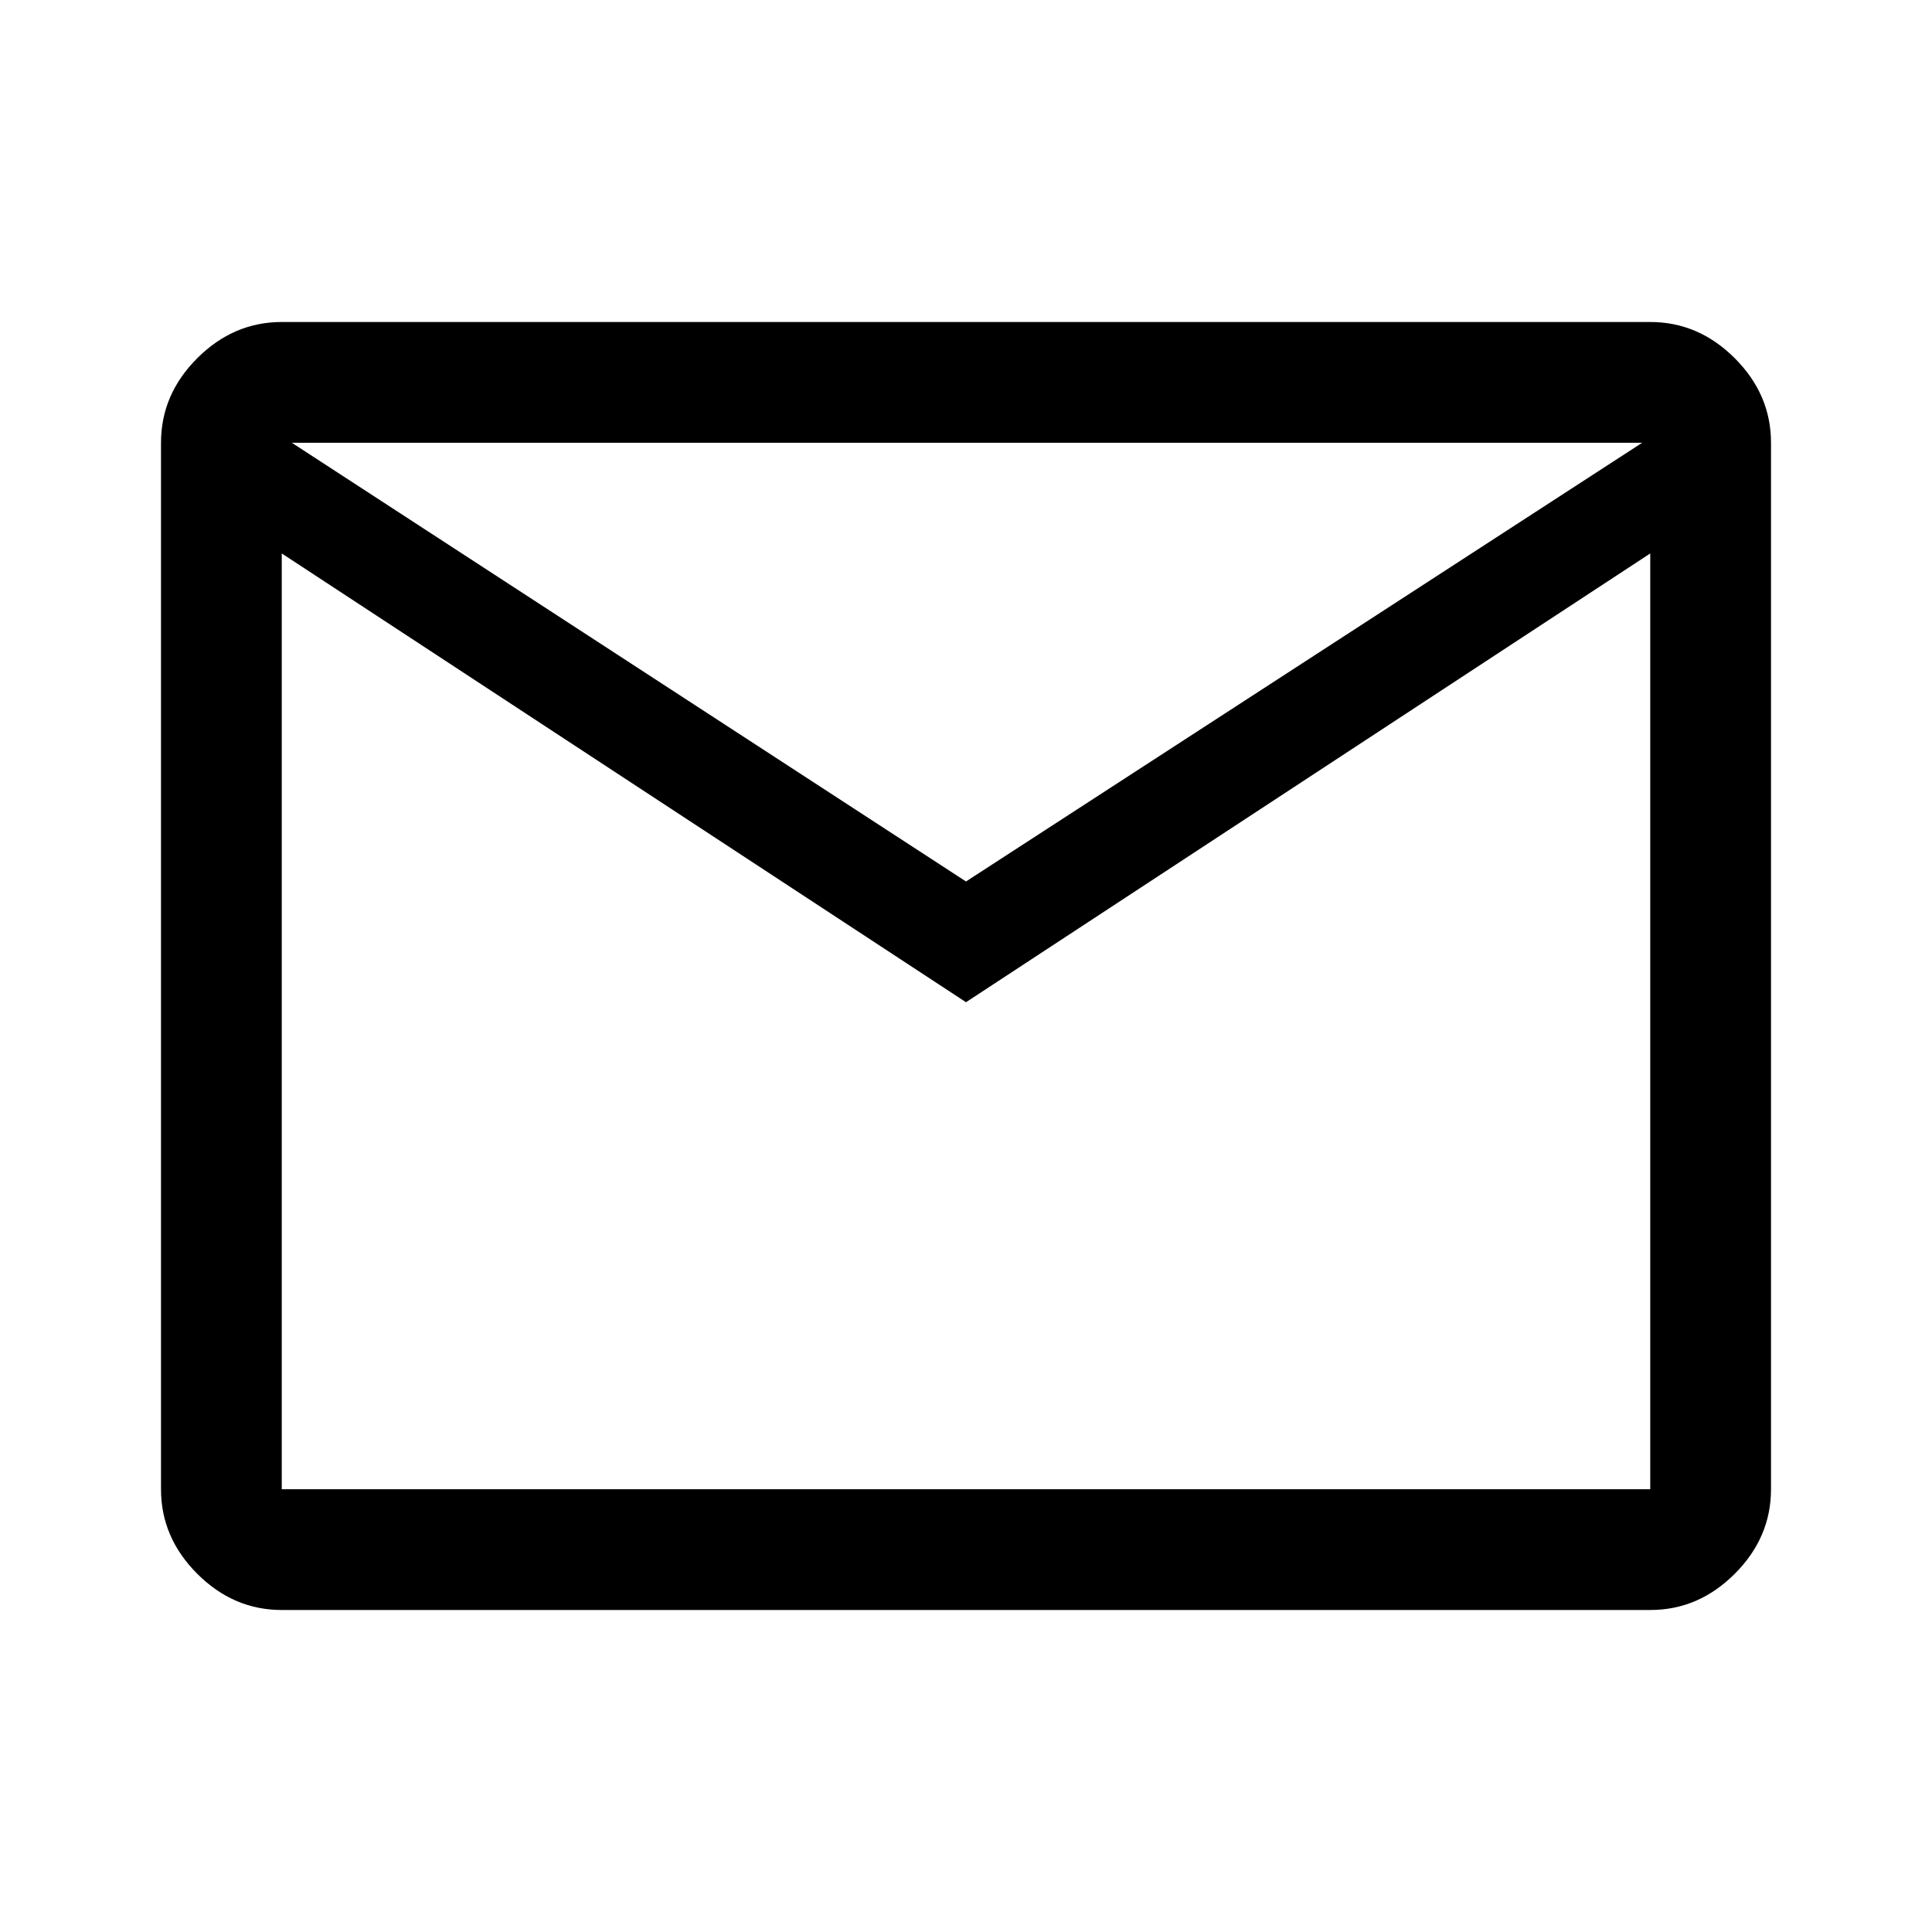
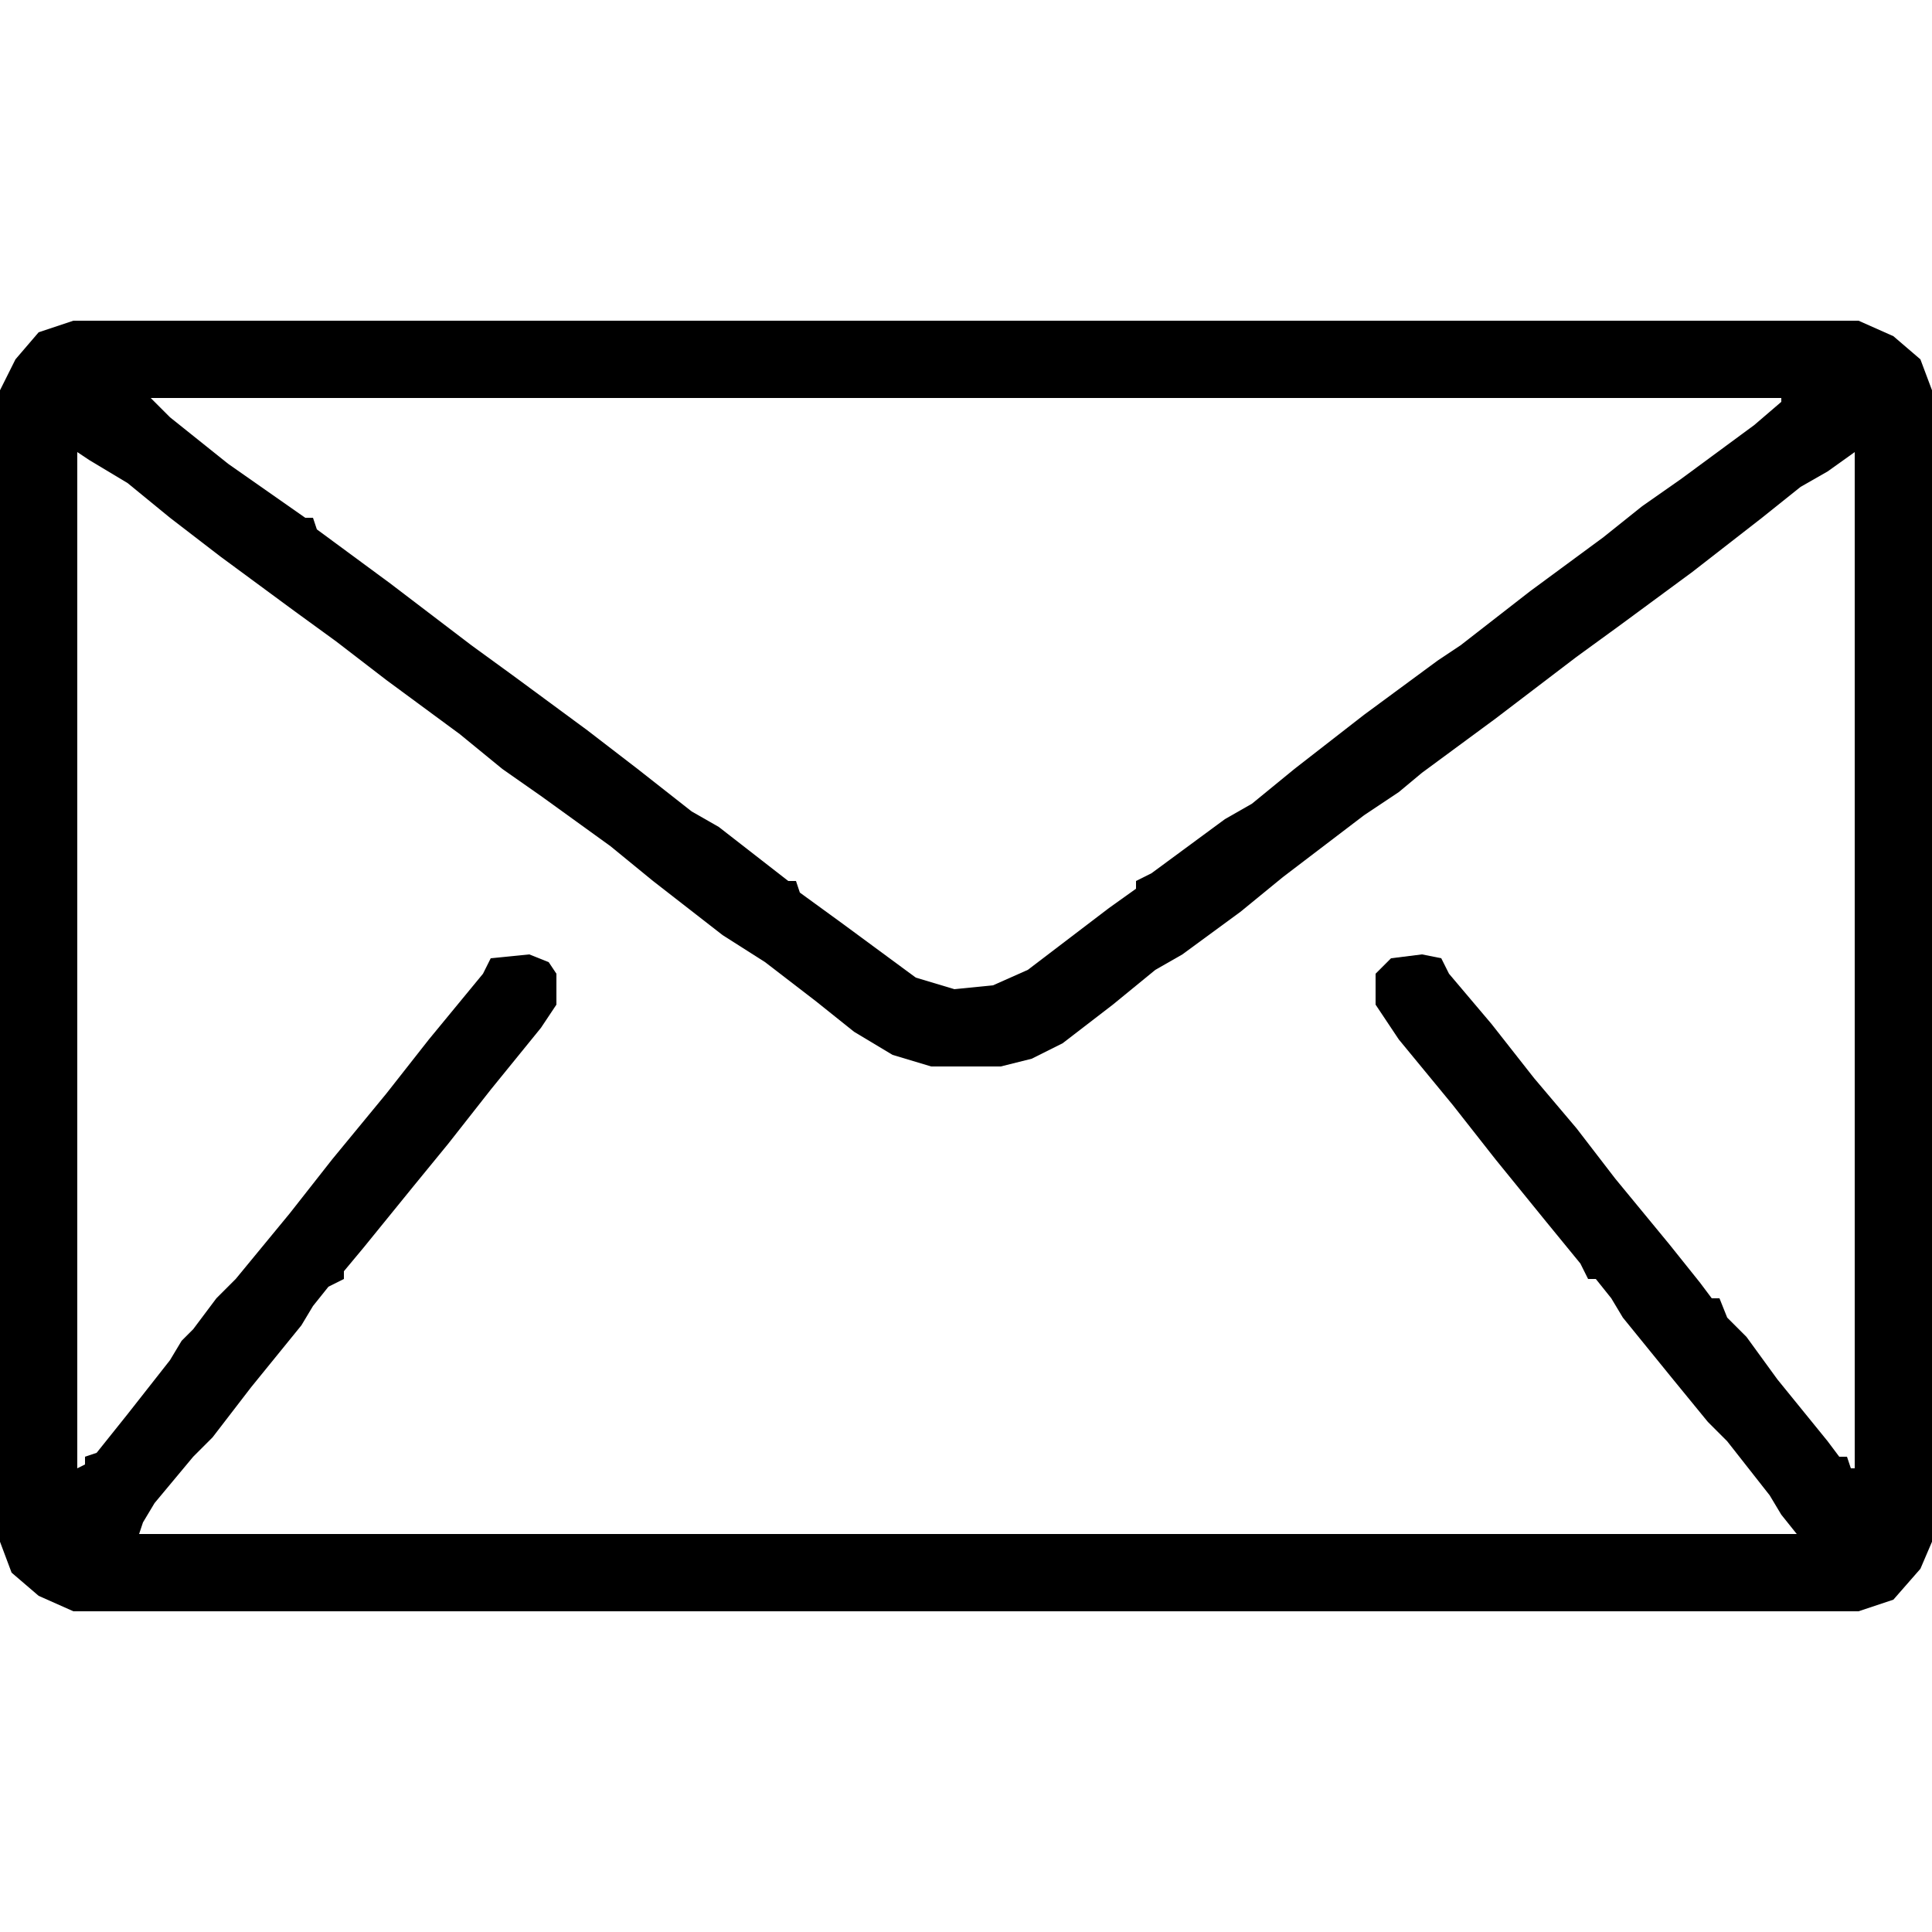
- <svg xmlns="http://www.w3.org/2000/svg" height="48" viewBox="0 -960 960 960" width="48">
-   <path d="M140-160q-24 0-42-18t-18-42v-520q0-24 18-42t42-18h680q24 0 42 18t18 42v520q0 24-18 42t-42 18H140Zm340-302L140-685v465h680v-465L480-462Zm0-60 336-218H145l335 218ZM140-685v-55 520-465Z" />
+ <svg xmlns="http://www.w3.org/2000/svg" width="512" height="512" viewBox="0 0 512 512" fill="none">
+   <path d="M19.456 84.992H492.544L501.76 89.088L508.928 95.232L512 103.424V408.576L508.928 415.744L501.76 423.936L492.544 427.008H19.456L10.24 422.912L3.072 416.768L0 408.576V103.424L4.096 95.232L10.24 88.064L19.456 84.992ZM39.936 105.472L45.056 110.592L60.416 122.88L70.656 130.048L80.896 137.216H82.944L83.968 140.288L103.424 154.624L124.928 171.008L136.192 179.2L155.648 193.536L168.96 203.776L183.296 215.04L190.464 219.136L208.896 233.472H210.944L211.968 236.544L223.232 244.736L242.688 259.072L252.928 262.144L263.168 261.12L272.384 257.024L293.888 240.64L301.056 235.52V233.472L305.152 231.424L324.608 217.088L331.776 212.992L343.04 203.776L361.472 189.44L380.928 175.104L387.072 171.008L405.504 156.672L424.96 142.336L435.2 134.144L445.44 126.976L464.896 112.64L472.064 106.496V105.472H39.936ZM20.48 119.808V389.12L22.528 388.096V386.048L25.6 385.024L33.792 374.784L45.056 360.448L48.128 355.328L51.2 352.256L57.344 344.064L62.464 338.944L76.8 321.536L88.064 307.2L102.4 289.792L113.664 275.456L128 258.048L130.048 253.952L140.288 252.928L145.408 254.976L147.456 258.048V266.24L143.36 272.384L130.048 288.768L118.784 303.104L109.568 314.368L96.256 330.752L91.136 336.896V338.944L87.04 340.992L82.944 346.112L79.872 351.232L66.56 367.616L56.32 380.928L51.2 386.048L40.96 398.336L37.888 403.456L36.864 406.528H476.16L472.064 401.408L468.992 396.288L457.728 381.952L452.608 376.832L443.392 365.568L430.08 349.184L427.008 344.064L422.912 338.944H420.864L418.816 334.848L409.6 323.584L396.288 307.2L385.024 292.864L370.688 275.456L364.544 266.24V258.048L368.64 253.952L376.832 252.928L381.952 253.952L384 258.048L395.264 271.36L406.528 285.696L417.792 299.008L428.032 312.32L442.368 329.728L450.56 339.968L453.632 344.064H455.68L457.728 349.184L462.848 354.304L471.04 365.568L484.352 381.952L487.424 386.048H489.472L490.496 389.12H491.52V119.808L484.352 124.928L477.184 129.024L466.944 137.216L448.512 151.552L429.056 165.888L417.792 174.08L396.288 190.464L376.832 204.8L370.688 209.92L361.472 216.064L339.968 232.448L328.704 241.664L313.344 252.928L306.176 257.024L294.912 266.24L281.6 276.48L273.408 280.576L265.216 282.624H246.784L236.544 279.552L226.304 273.408L216.064 265.216L202.752 254.976L191.488 247.808L173.056 233.472L161.792 224.256L143.36 210.944L133.12 203.776L121.856 194.56L102.4 180.224L89.088 169.984L77.824 161.792L58.368 147.456L45.056 137.216L33.792 128L23.552 121.856L20.48 119.808Z" fill="black" />
</svg>
